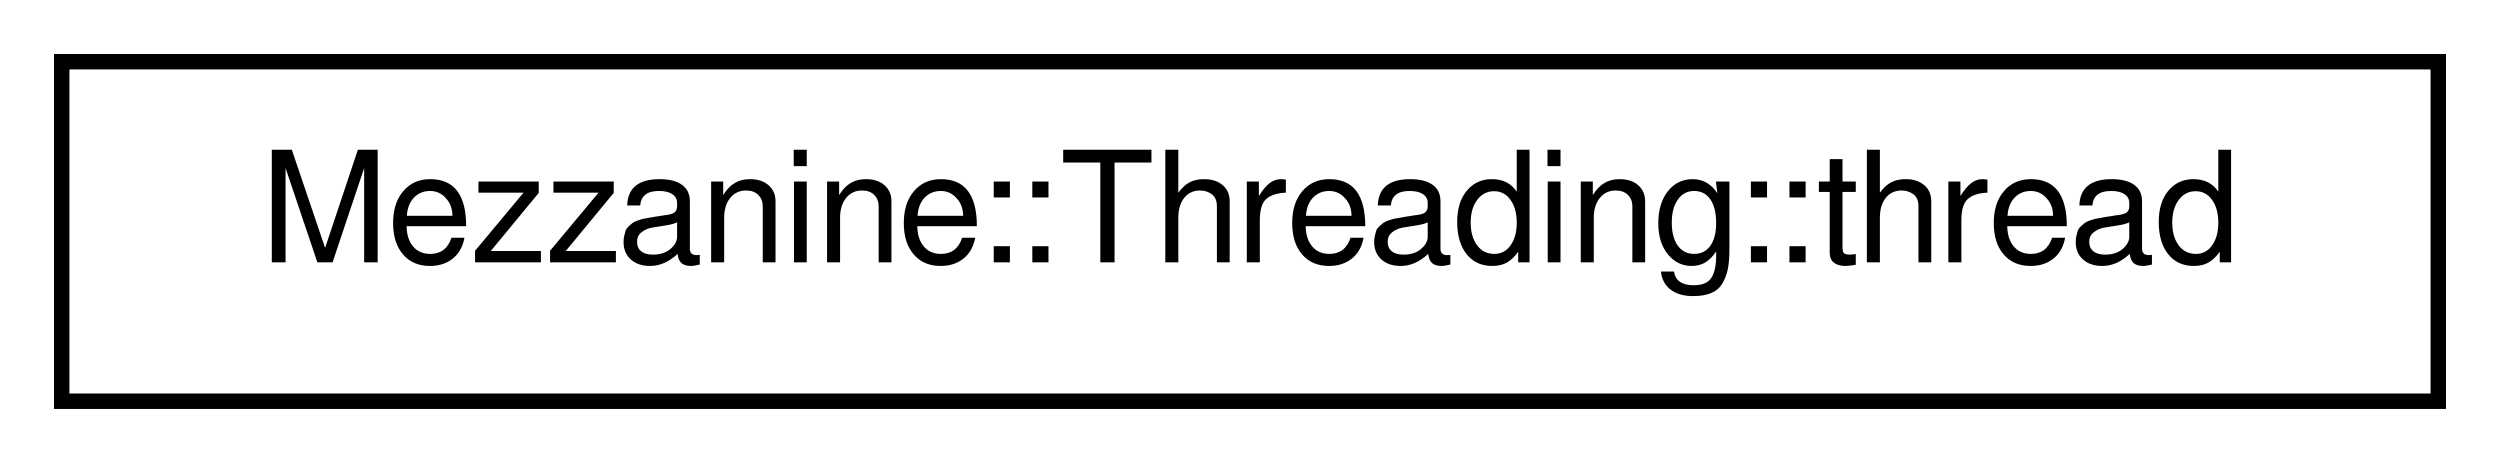
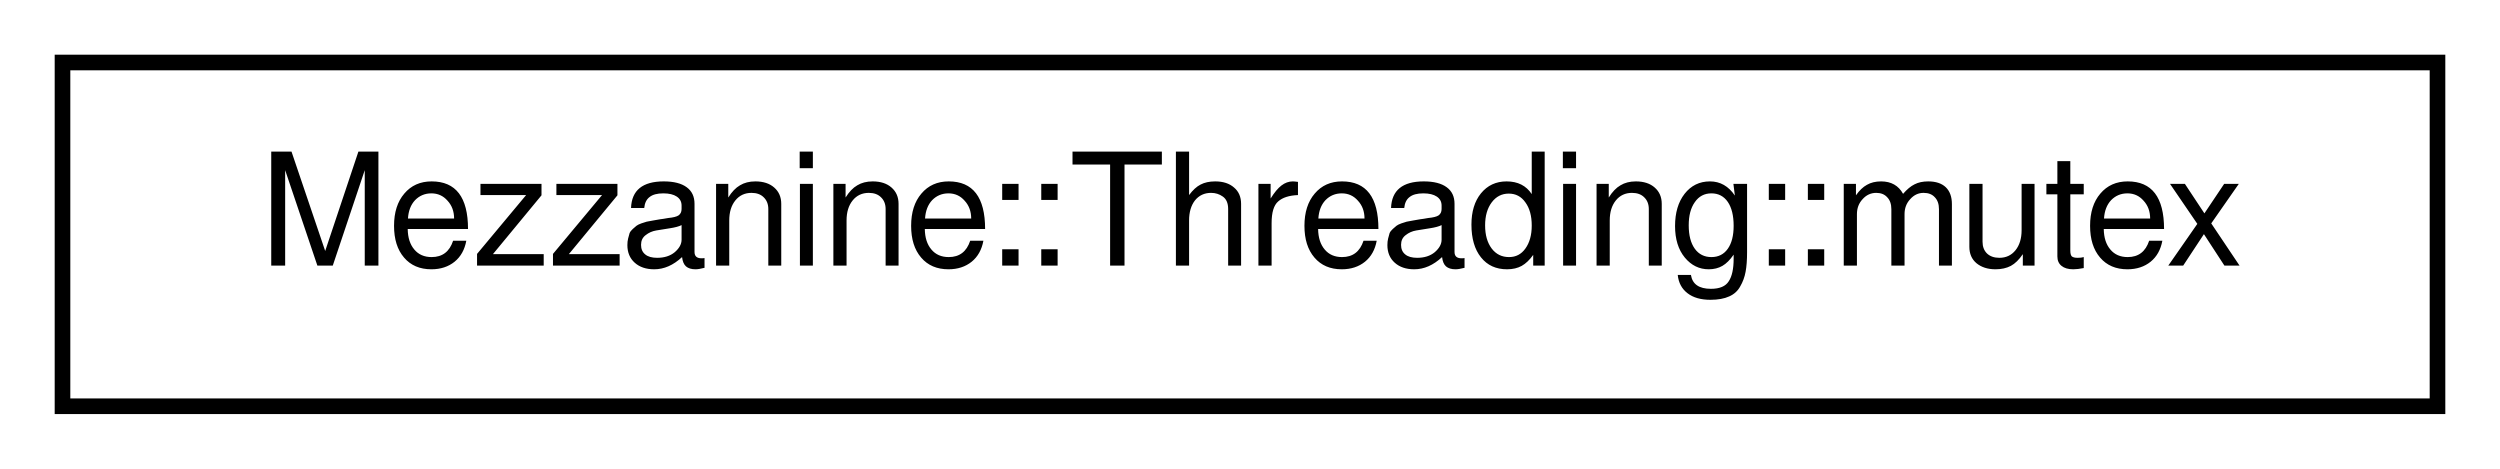
- <svg xmlns="http://www.w3.org/2000/svg" xmlns:xlink="http://www.w3.org/1999/xlink" width="162pt" height="30pt" viewBox="0.00 0.00 162.00 30.00">
+ <svg xmlns="http://www.w3.org/2000/svg" xmlns:xlink="http://www.w3.org/1999/xlink" width="160pt" height="30pt" viewBox="0.00 0.00 160.00 30.00">
  <g id="graph1" class="graph" transform="scale(1 1) rotate(0) translate(4 26)">
-     <polygon fill="white" stroke="white" points="-4,5 -4,-26 159,-26 159,5 -4,5" />
+     <polygon fill="white" stroke="white" points="-4,5 -4,-26 157,-26 157,5 -4,5" />
    <g id="node1" class="node">
-       <a xlink:href="classMezzanine_1_1Threading_1_1thread.html" target="_top" xlink:title="A small wrapper around the system thread.">
-         <polygon fill="white" stroke="black" points="0,-0 0,-22 154,-22 154,-0 0,-0" />
-         <text text-anchor="middle" x="77" y="-9" font-family="FreeSans" font-size="10.00">Mezzanine::Threading::thread</text>
+       <a xlink:href="classMezzanine_1_1Threading_1_1mutex.html" target="_top" xlink:title="A cross-platform abstraction of the OS's mutex.">
+         <polygon fill="white" stroke="black" points="0,-0 0,-22 152,-22 152,-0 0,-0" />
+         <text text-anchor="middle" x="76" y="-9" font-family="FreeSans" font-size="10.00">Mezzanine::Threading::mutex</text>
      </a>
    </g>
  </g>
</svg>
